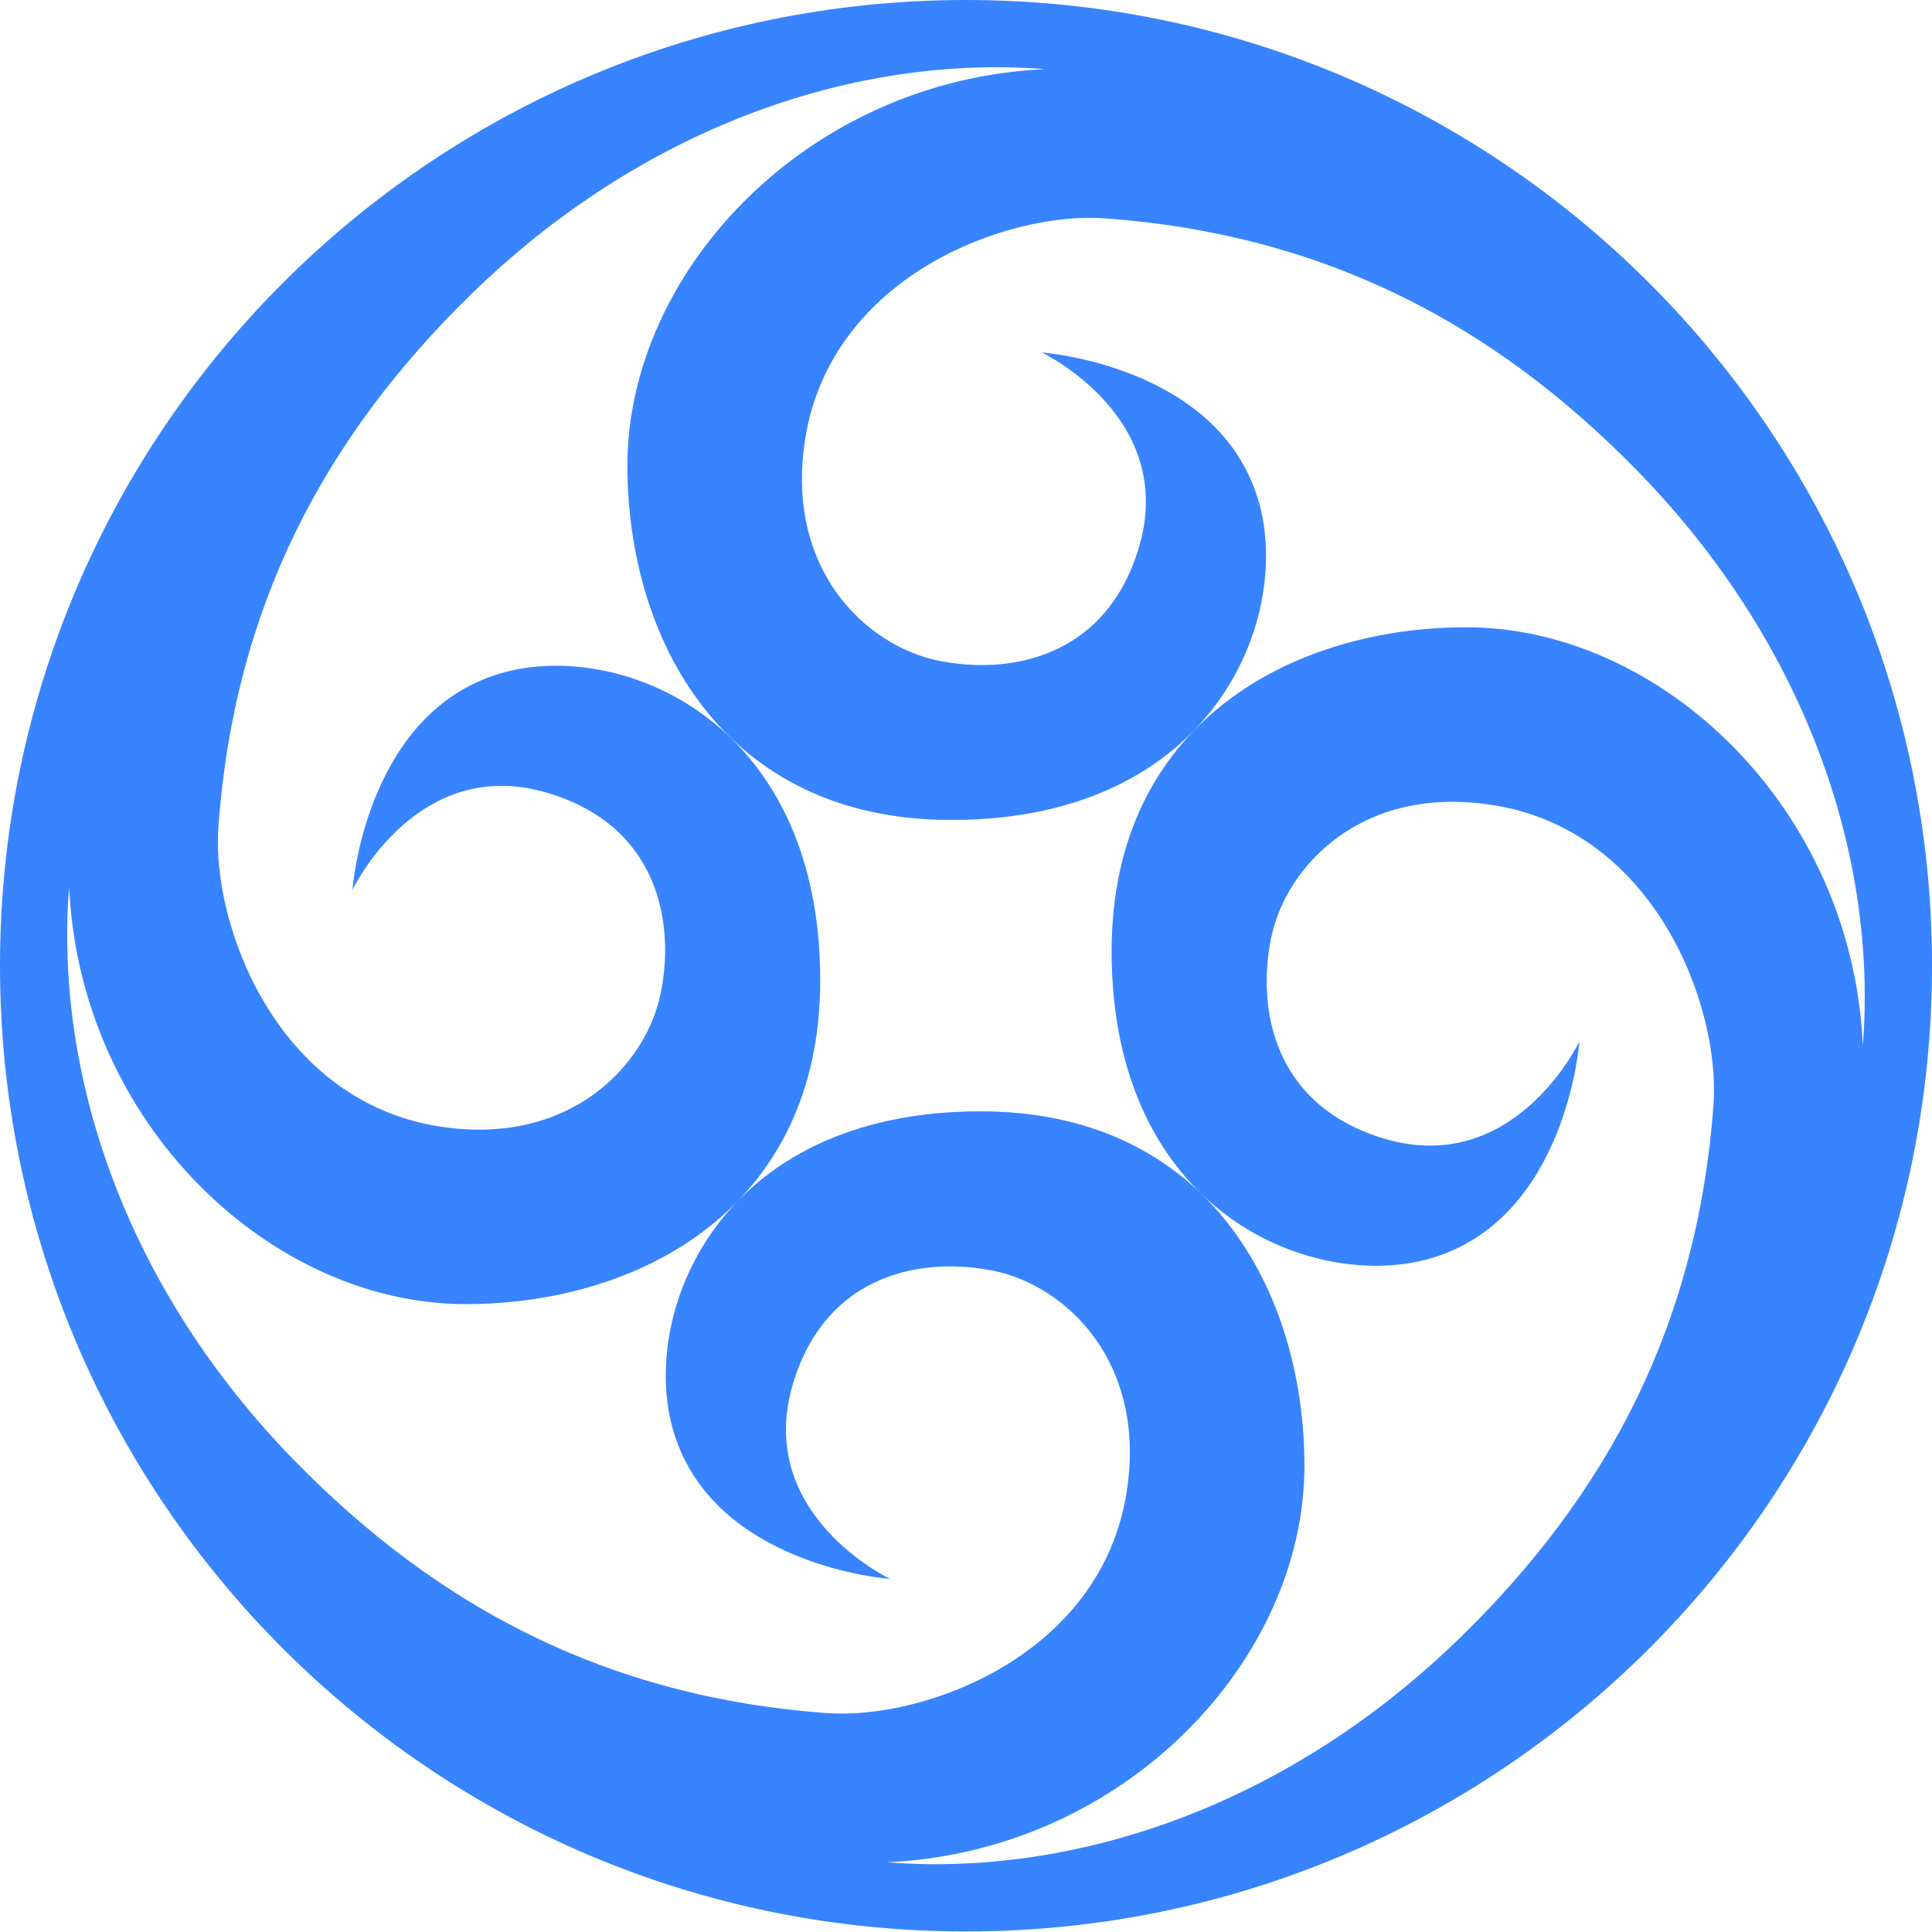
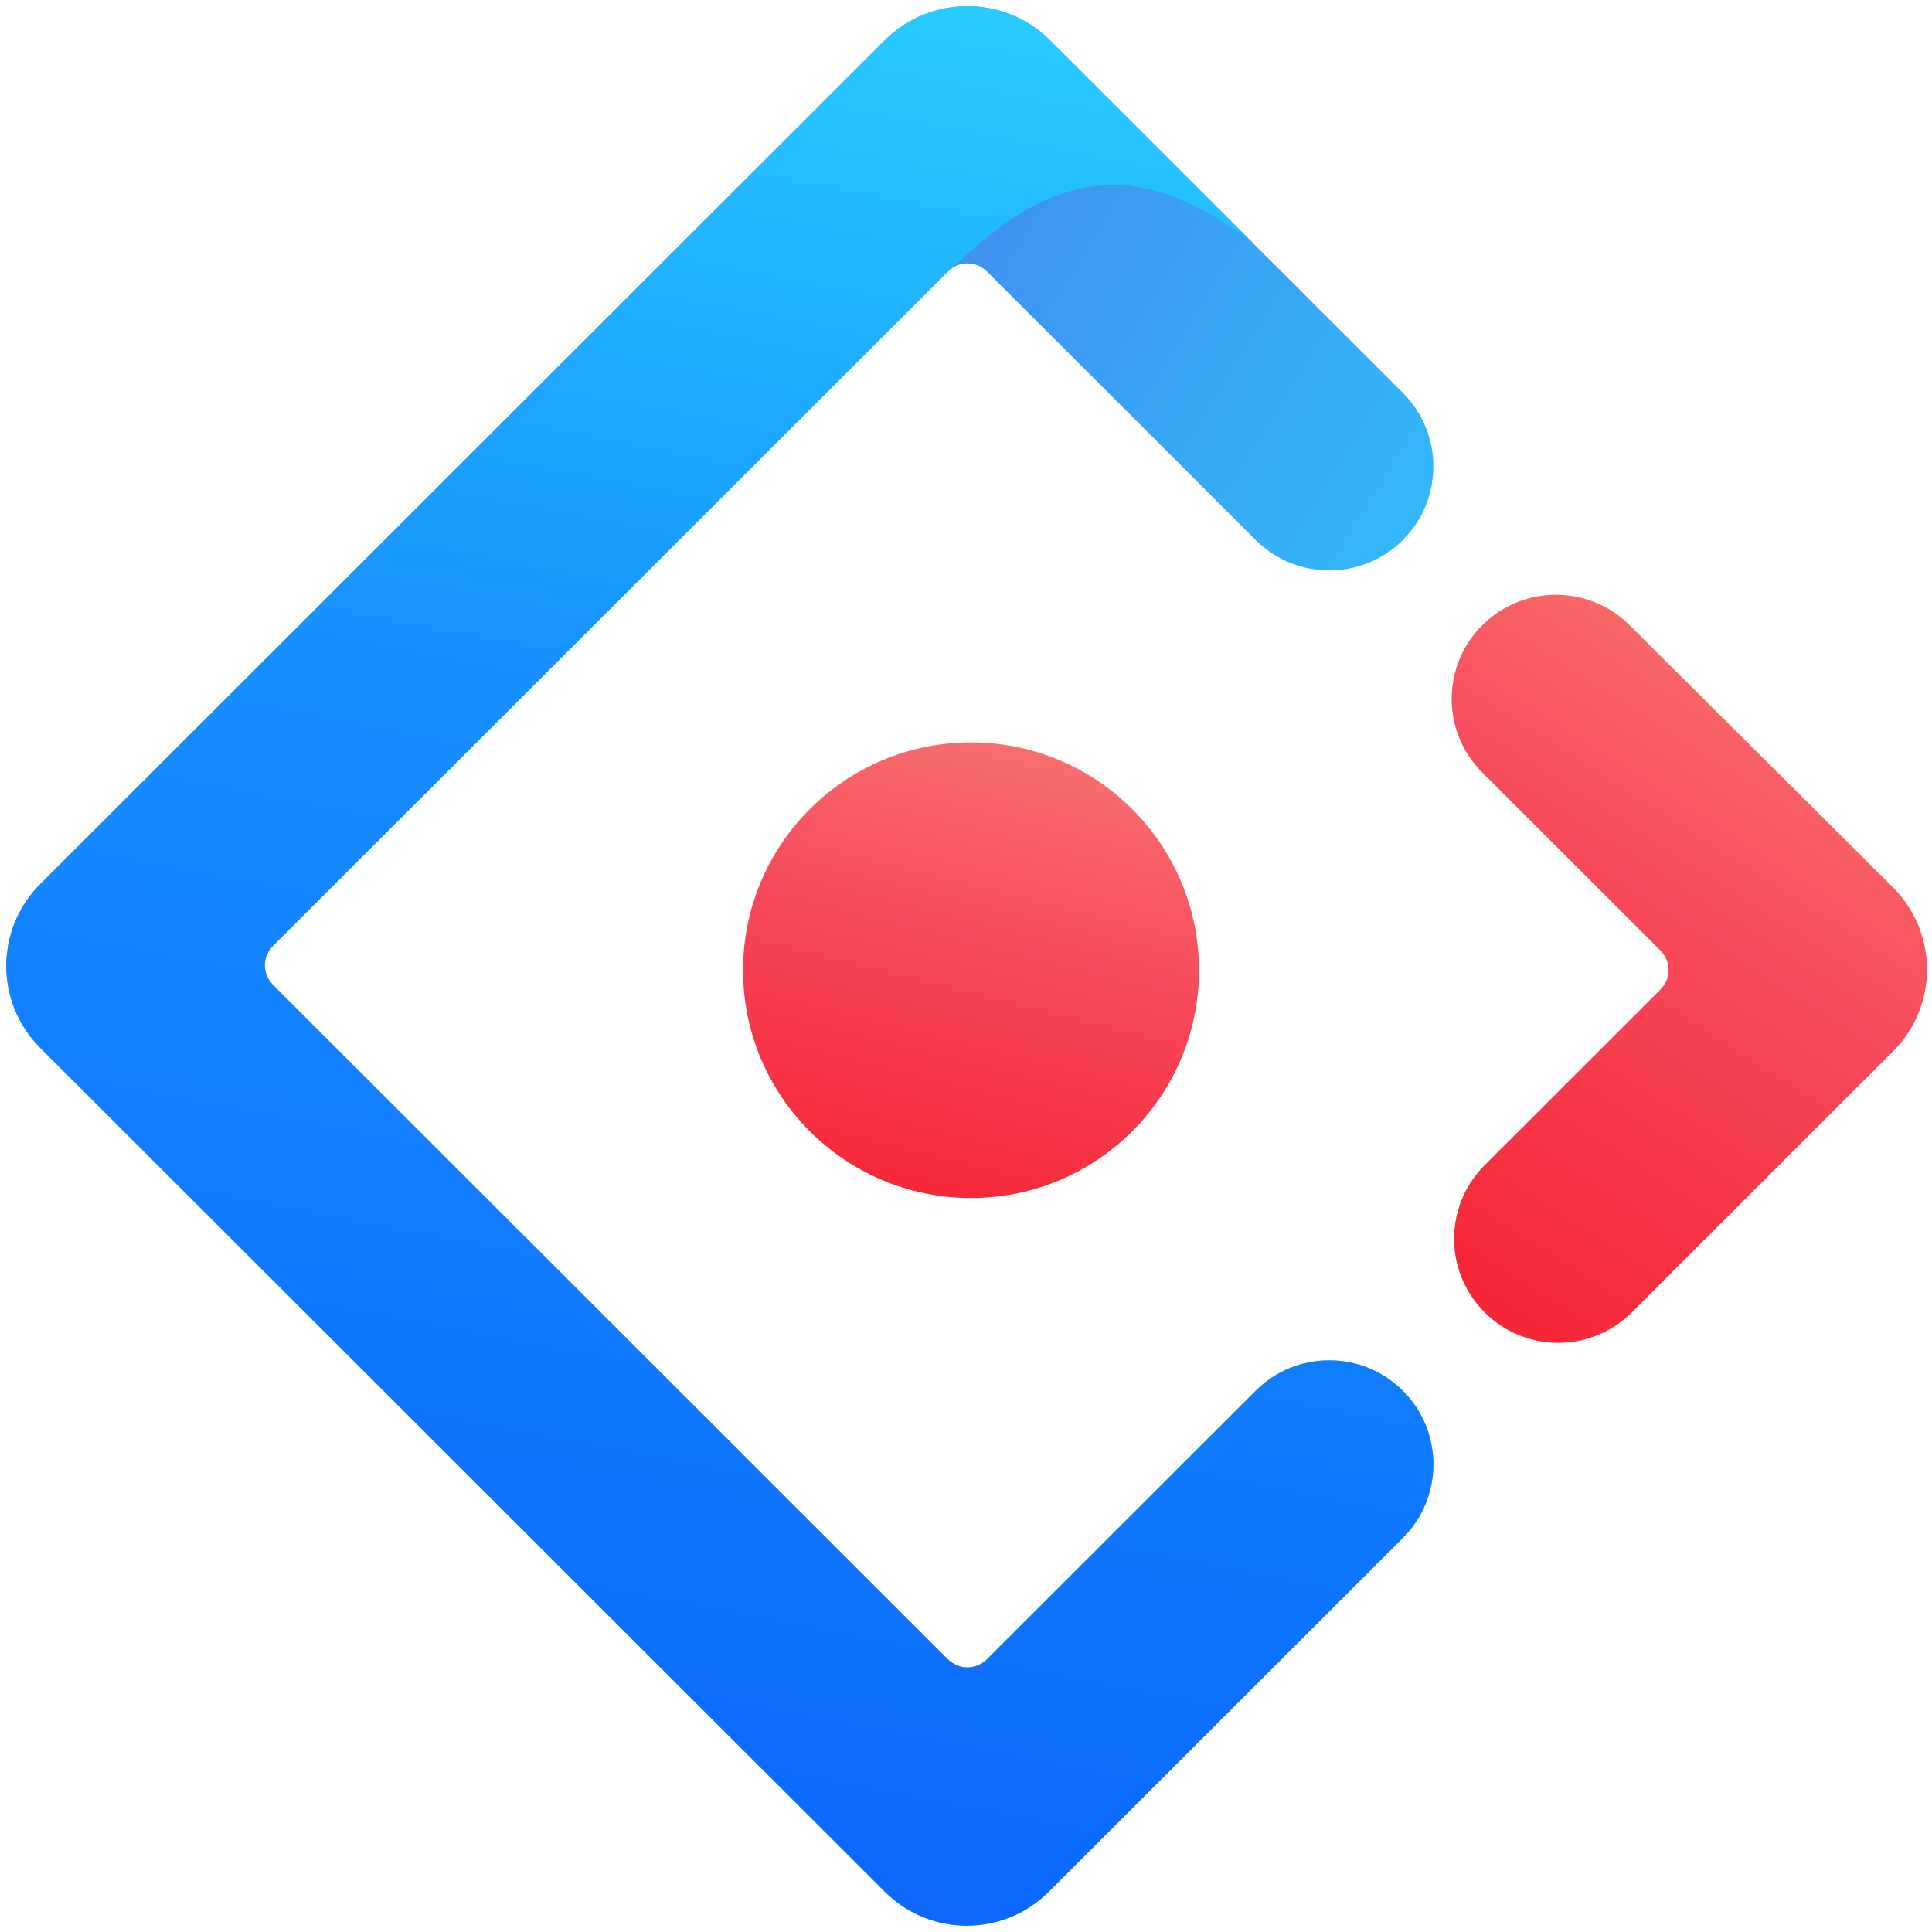
- <svg xmlns="http://www.w3.org/2000/svg" version="1.1" id="图层_1" x="0px" y="0px" width="122.523px" height="122.489px" viewBox="0 0 122.523 122.489" enable-background="new 0 0 122.523 122.489" xml:space="preserve">
-   <g>
-     <path fill="#3884FF" d="M61.261,0C27.43,0,0,27.422,0,61.243c0,33.824,27.43,61.246,61.261,61.246   c33.835,0,61.264-27.422,61.264-61.246C122.524,27.422,95.096,0,61.261,0z M92.992,39.78c-11.056,0-22.496,6.102-22.496,20.541   c0,16.746,12.97,21.663,20.331,19.453c8.548-2.57,9.335-13.732,9.335-13.732s-4.113,8.674-12.443,6.148   c-7.025-2.143-8.008-8.307-7.109-12.697c0.938-4.585,5.777-9.74,14.05-8.44c10.317,1.613,14.451,12.776,14.007,18.995   c-1.015,13.957-6.731,24.701-16.048,33.789c-10.792,10.529-24.011,15.051-35.789,14.308c-0.2-0.011-0.398-0.028-0.596-0.043   c15.159-0.692,26.49-12.884,26.49-25.13c0-11.055-6.103-22.494-20.54-22.494c-16.755,0-21.674,12.968-19.465,20.327   c2.574,8.545,13.732,9.329,13.732,9.329s-8.676-4.108-6.143-12.439c2.136-7.016,8.302-7.998,12.697-7.105   c4.588,0.937,9.744,5.771,8.441,14.045c-1.616,10.322-12.778,14.449-19.002,14.007c-13.96-1.015-24.713-6.733-33.798-16.046   C8.201,81.892,3.674,68.806,4.322,57.094c0.021-0.271,0.037-0.55,0.062-0.821c0.718,15.125,12.895,26.431,25.137,26.431   c11.058,0,22.496-6.1,22.496-20.531c0-16.753-12.973-21.67-20.334-19.452c-8.545,2.57-9.332,13.718-9.332,13.718   s4.111-8.676,12.443-6.134c7.021,2.128,8.006,8.294,7.106,12.687c-0.938,4.588-5.772,9.74-14.047,8.444   c-10.316-1.623-14.452-12.777-14.004-19c1.014-13.958,6.731-24.705,16.043-33.785C40.66,8.148,53.836,3.628,65.592,4.335   c0.223,0.015,0.446,0.028,0.672,0.05c-15.15,0.7-26.475,12.883-26.475,25.13c0,11.055,6.104,22.487,20.543,22.487   c16.752,0,21.672-12.968,19.457-20.323c-2.57-8.541-13.728-9.326-13.728-9.326s8.679,4.105,6.144,12.439   c-2.137,7.017-8.307,8.005-12.694,7.105c-4.591-0.942-9.747-5.777-8.448-14.047c1.618-10.315,12.781-14.453,19.005-14.004   c13.959,1.015,24.71,6.728,33.796,16.039c10.574,10.841,15.09,24.119,14.308,35.931c-0.014,0.157-0.022,0.317-0.037,0.476   C117.456,51.124,105.254,39.78,92.992,39.78z" />
+ <svg xmlns="http://www.w3.org/2000/svg" width="200px" height="200px" viewBox="0 0 200 200" version="1.1">
+   <defs>
+     <linearGradient x1="62.102%" y1="0%" x2="108.197%" y2="37.864%" id="linearGradient-1">
+       <stop stop-color="#4285EB" offset="0%" />
+       <stop stop-color="#2EC7FF" offset="100%" />
+     </linearGradient>
+     <linearGradient x1="69.644%" y1="0%" x2="54.043%" y2="108.457%" id="linearGradient-2">
+       <stop stop-color="#29CDFF" offset="0%" />
+       <stop stop-color="#148EFF" offset="37.86%" />
+       <stop stop-color="#0A60FF" offset="100%" />
+     </linearGradient>
+     <linearGradient x1="69.691%" y1="-12.974%" x2="16.723%" y2="117.391%" id="linearGradient-3">
+       <stop stop-color="#FA816E" offset="0%" />
+       <stop stop-color="#F74A5C" offset="41.473%" />
+       <stop stop-color="#F51D2C" offset="100%" />
+     </linearGradient>
+     <linearGradient x1="68.128%" y1="-35.691%" x2="30.44%" y2="114.943%" id="linearGradient-4">
+       <stop stop-color="#FA8E7D" offset="0%" />
+       <stop stop-color="#F74A5C" offset="51.264%" />
+       <stop stop-color="#F51D2C" offset="100%" />
+     </linearGradient>
+   </defs>
+   <g id="Page-1" stroke="none" stroke-width="1" fill="none" fill-rule="evenodd">
+     <g id="logo" transform="translate(-20, -20)">
+       <g id="Group-28-Copy-5" transform="translate(20, 20)">
+         <g id="Group-27-Copy-3">
+           <g id="Group-25" fill-rule="nonzero">
+             <g id="2">
+               <path d="M91.588,4.177 L4.18,91.513 C-0.519,96.208 -0.519,103.792 4.18,108.487 L91.588,195.823 C96.287,200.519 103.877,200.519 108.577,195.823 L145.225,159.205 C149.434,155 149.434,148.182 145.225,143.977 C141.017,139.772 134.194,139.772 129.985,143.977 L102.202,171.737 C101.032,172.906 99.257,172.906 98.088,171.737 L28.286,101.993 C27.116,100.824 27.116,99.051 28.286,97.882 L98.088,28.138 C99.257,26.969 101.032,26.969 102.202,28.138 L129.985,55.898 C134.194,60.103 141.017,60.103 145.225,55.898 C149.434,51.693 149.434,44.876 145.225,40.671 L108.581,4.056 C103.862,-0.538 96.269,-0.501 91.588,4.177 Z" id="Shape" fill="url(#linearGradient-1)" />
+               <path d="M91.588,4.177 L4.18,91.513 C-0.519,96.208 -0.519,103.792 4.18,108.487 L91.588,195.823 C96.287,200.519 103.877,200.519 108.577,195.823 L145.225,159.205 C149.434,155 149.434,148.182 145.225,143.977 C141.017,139.772 134.194,139.772 129.985,143.977 L102.202,171.737 C101.032,172.906 99.257,172.906 98.088,171.737 L28.286,101.993 C27.116,100.824 27.116,99.051 28.286,97.882 L98.088,28.138 C101,25.627 105.752,20.542 112.73,19.352 C117.916,18.469 123.585,20.414 129.739,25.189 C125.625,21.078 118.572,14.034 108.581,4.056 C103.862,-0.538 96.269,-0.501 91.588,4.177 Z" id="Shape" fill="url(#linearGradient-2)" />
+             </g>
+             <path d="M153.686,135.855 C157.894,140.06 164.717,140.06 168.926,135.855 L195.96,108.843 C200.659,104.147 200.659,96.564 195.961,91.869 L168.691,64.718 C164.472,60.518 157.647,60.524 153.436,64.732 C149.227,68.937 149.227,75.754 153.436,79.959 L171.854,98.362 C173.024,99.531 173.024,101.305 171.854,102.473 L153.686,120.627 C149.477,124.832 149.477,131.65 153.686,135.855 Z" id="Shape" fill="url(#linearGradient-3)" />
+           </g>
+           <ellipse id="Combined-Shape" fill="url(#linearGradient-4)" cx="100.519" cy="100.437" rx="23.6" ry="23.581" />
+         </g>
+       </g>
+     </g>
  </g>
</svg>
